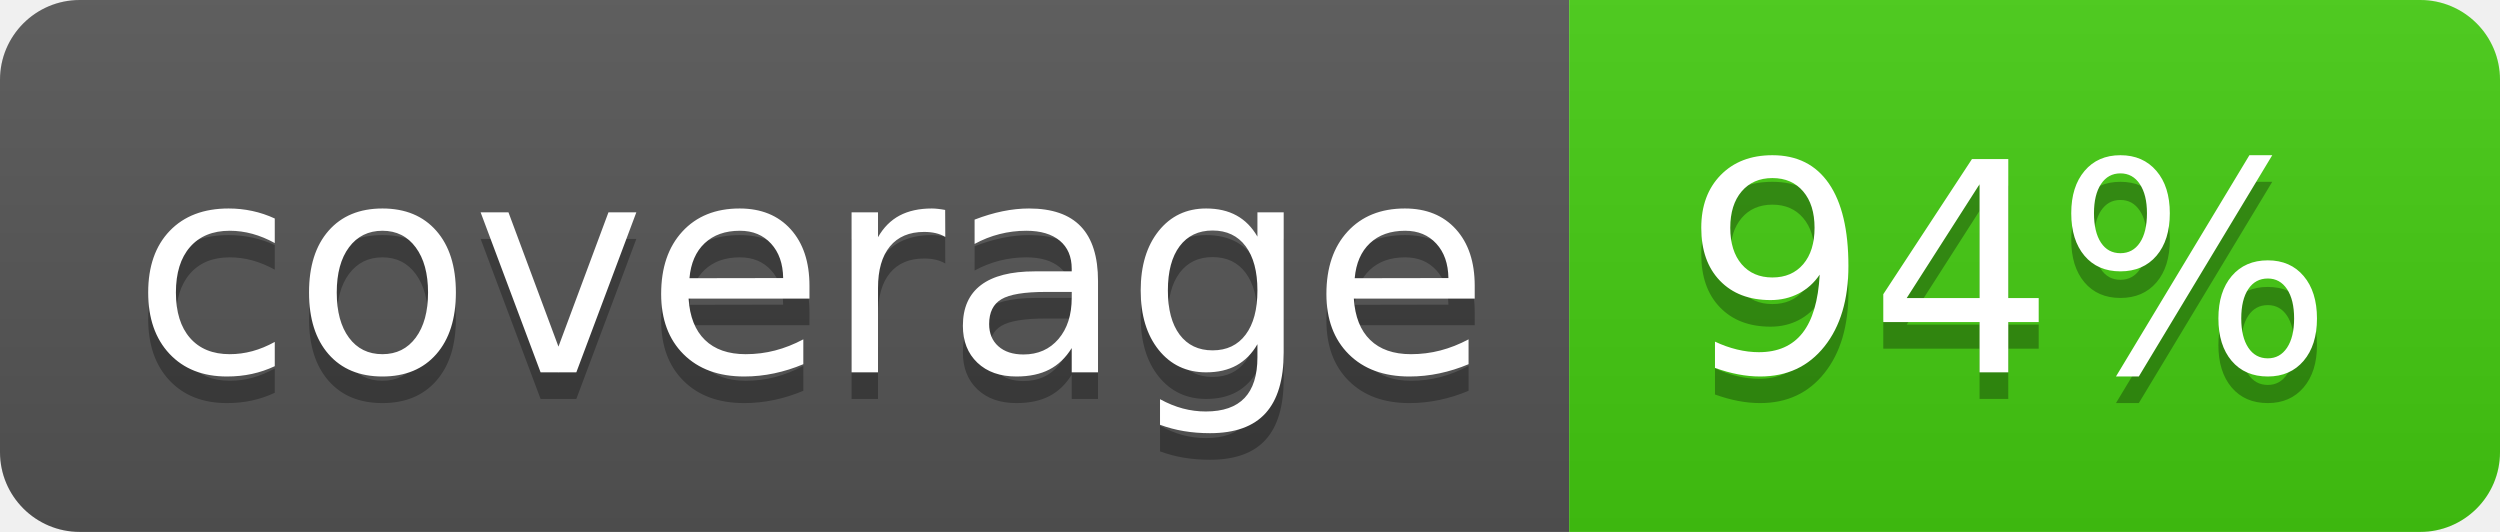
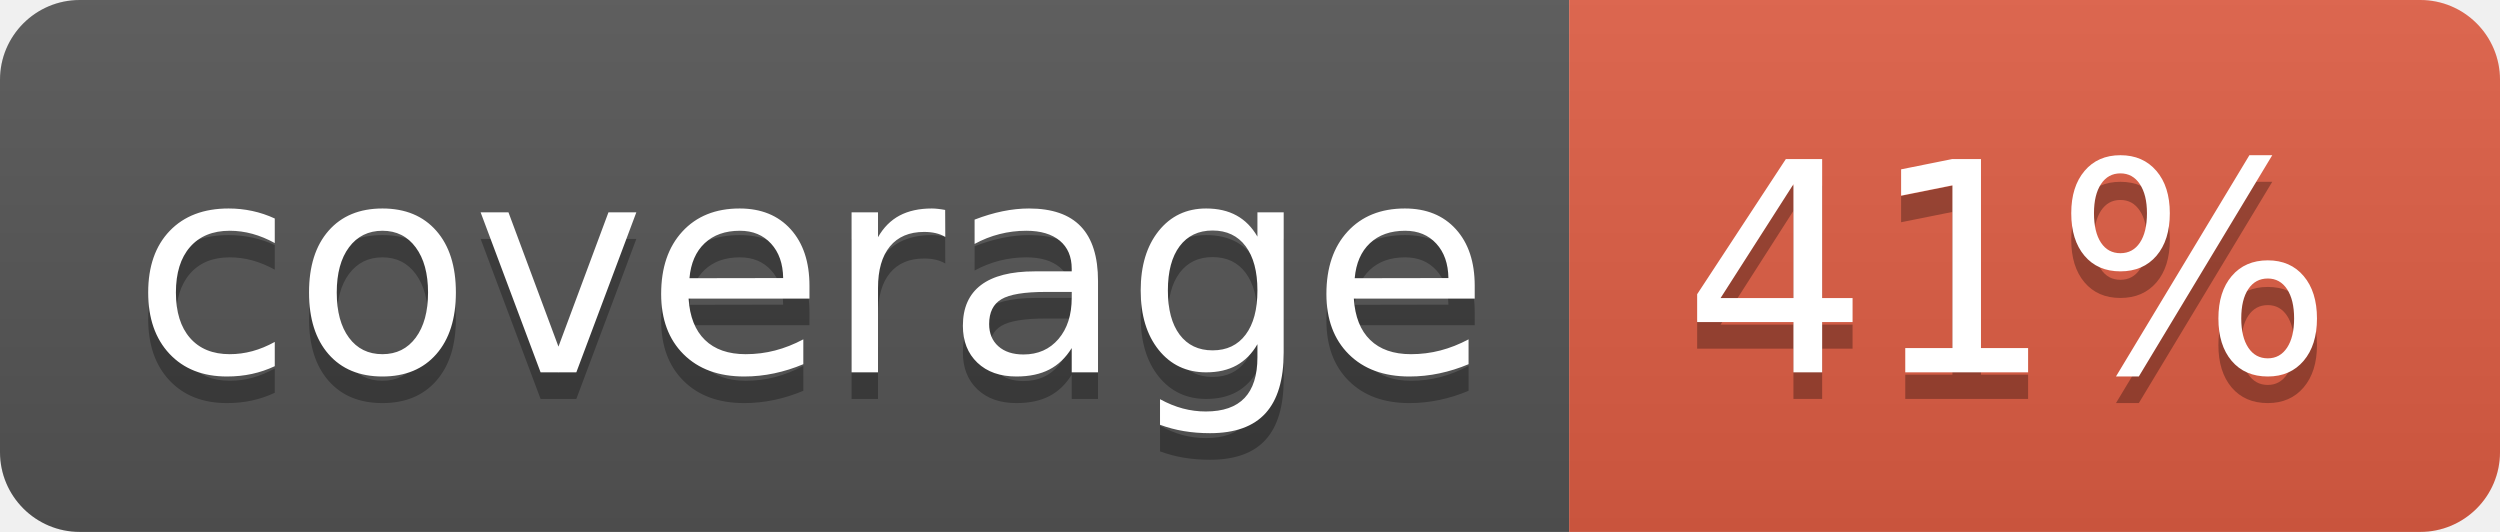
<svg xmlns="http://www.w3.org/2000/svg" width="94" height="20">
  <linearGradient id="b" x2="0" y2="100%">
    <stop offset="0" stop-color="#bbb" stop-opacity=".1" />
    <stop offset="1" stop-opacity=".1" />
  </linearGradient>
  <clipPath id="a">
    <rect width="94" height="20" rx="3" fill="#fff" />
  </clipPath>
  <g clip-path="url(#a)">
    <path fill="#555" d="M0 0h59v20H0z" />
-     <path fill="#4c1" d="M59 0h35v20H59z" />
+     <path fill="#e05d44" d="M59 0h35v20H59z" />
    <path fill="url(#b)" d="M0 0h94v20H0z" />
  </g>
  <g fill="#fff" text-anchor="middle" font-family="DejaVu Sans,Verdana,Geneva,sans-serif" font-size="110">
    <text x="305" y="150" fill="#010101" fill-opacity=".3" transform="scale(.1)" textLength="490">coverage</text>
    <text x="305" y="140" transform="scale(.1)" textLength="490">coverage</text>
-     <text x="755" y="150" fill="#010101" fill-opacity=".3" transform="scale(.1)" textLength="250">94%</text>
-     <text x="755" y="140" transform="scale(.1)" textLength="250">94%</text>
+     <text x="755" y="150" fill="#010101" fill-opacity=".3" transform="scale(.1)" textLength="250">41%</text>
+     <text x="755" y="140" transform="scale(.1)" textLength="250">41%</text>
  </g>
</svg>
